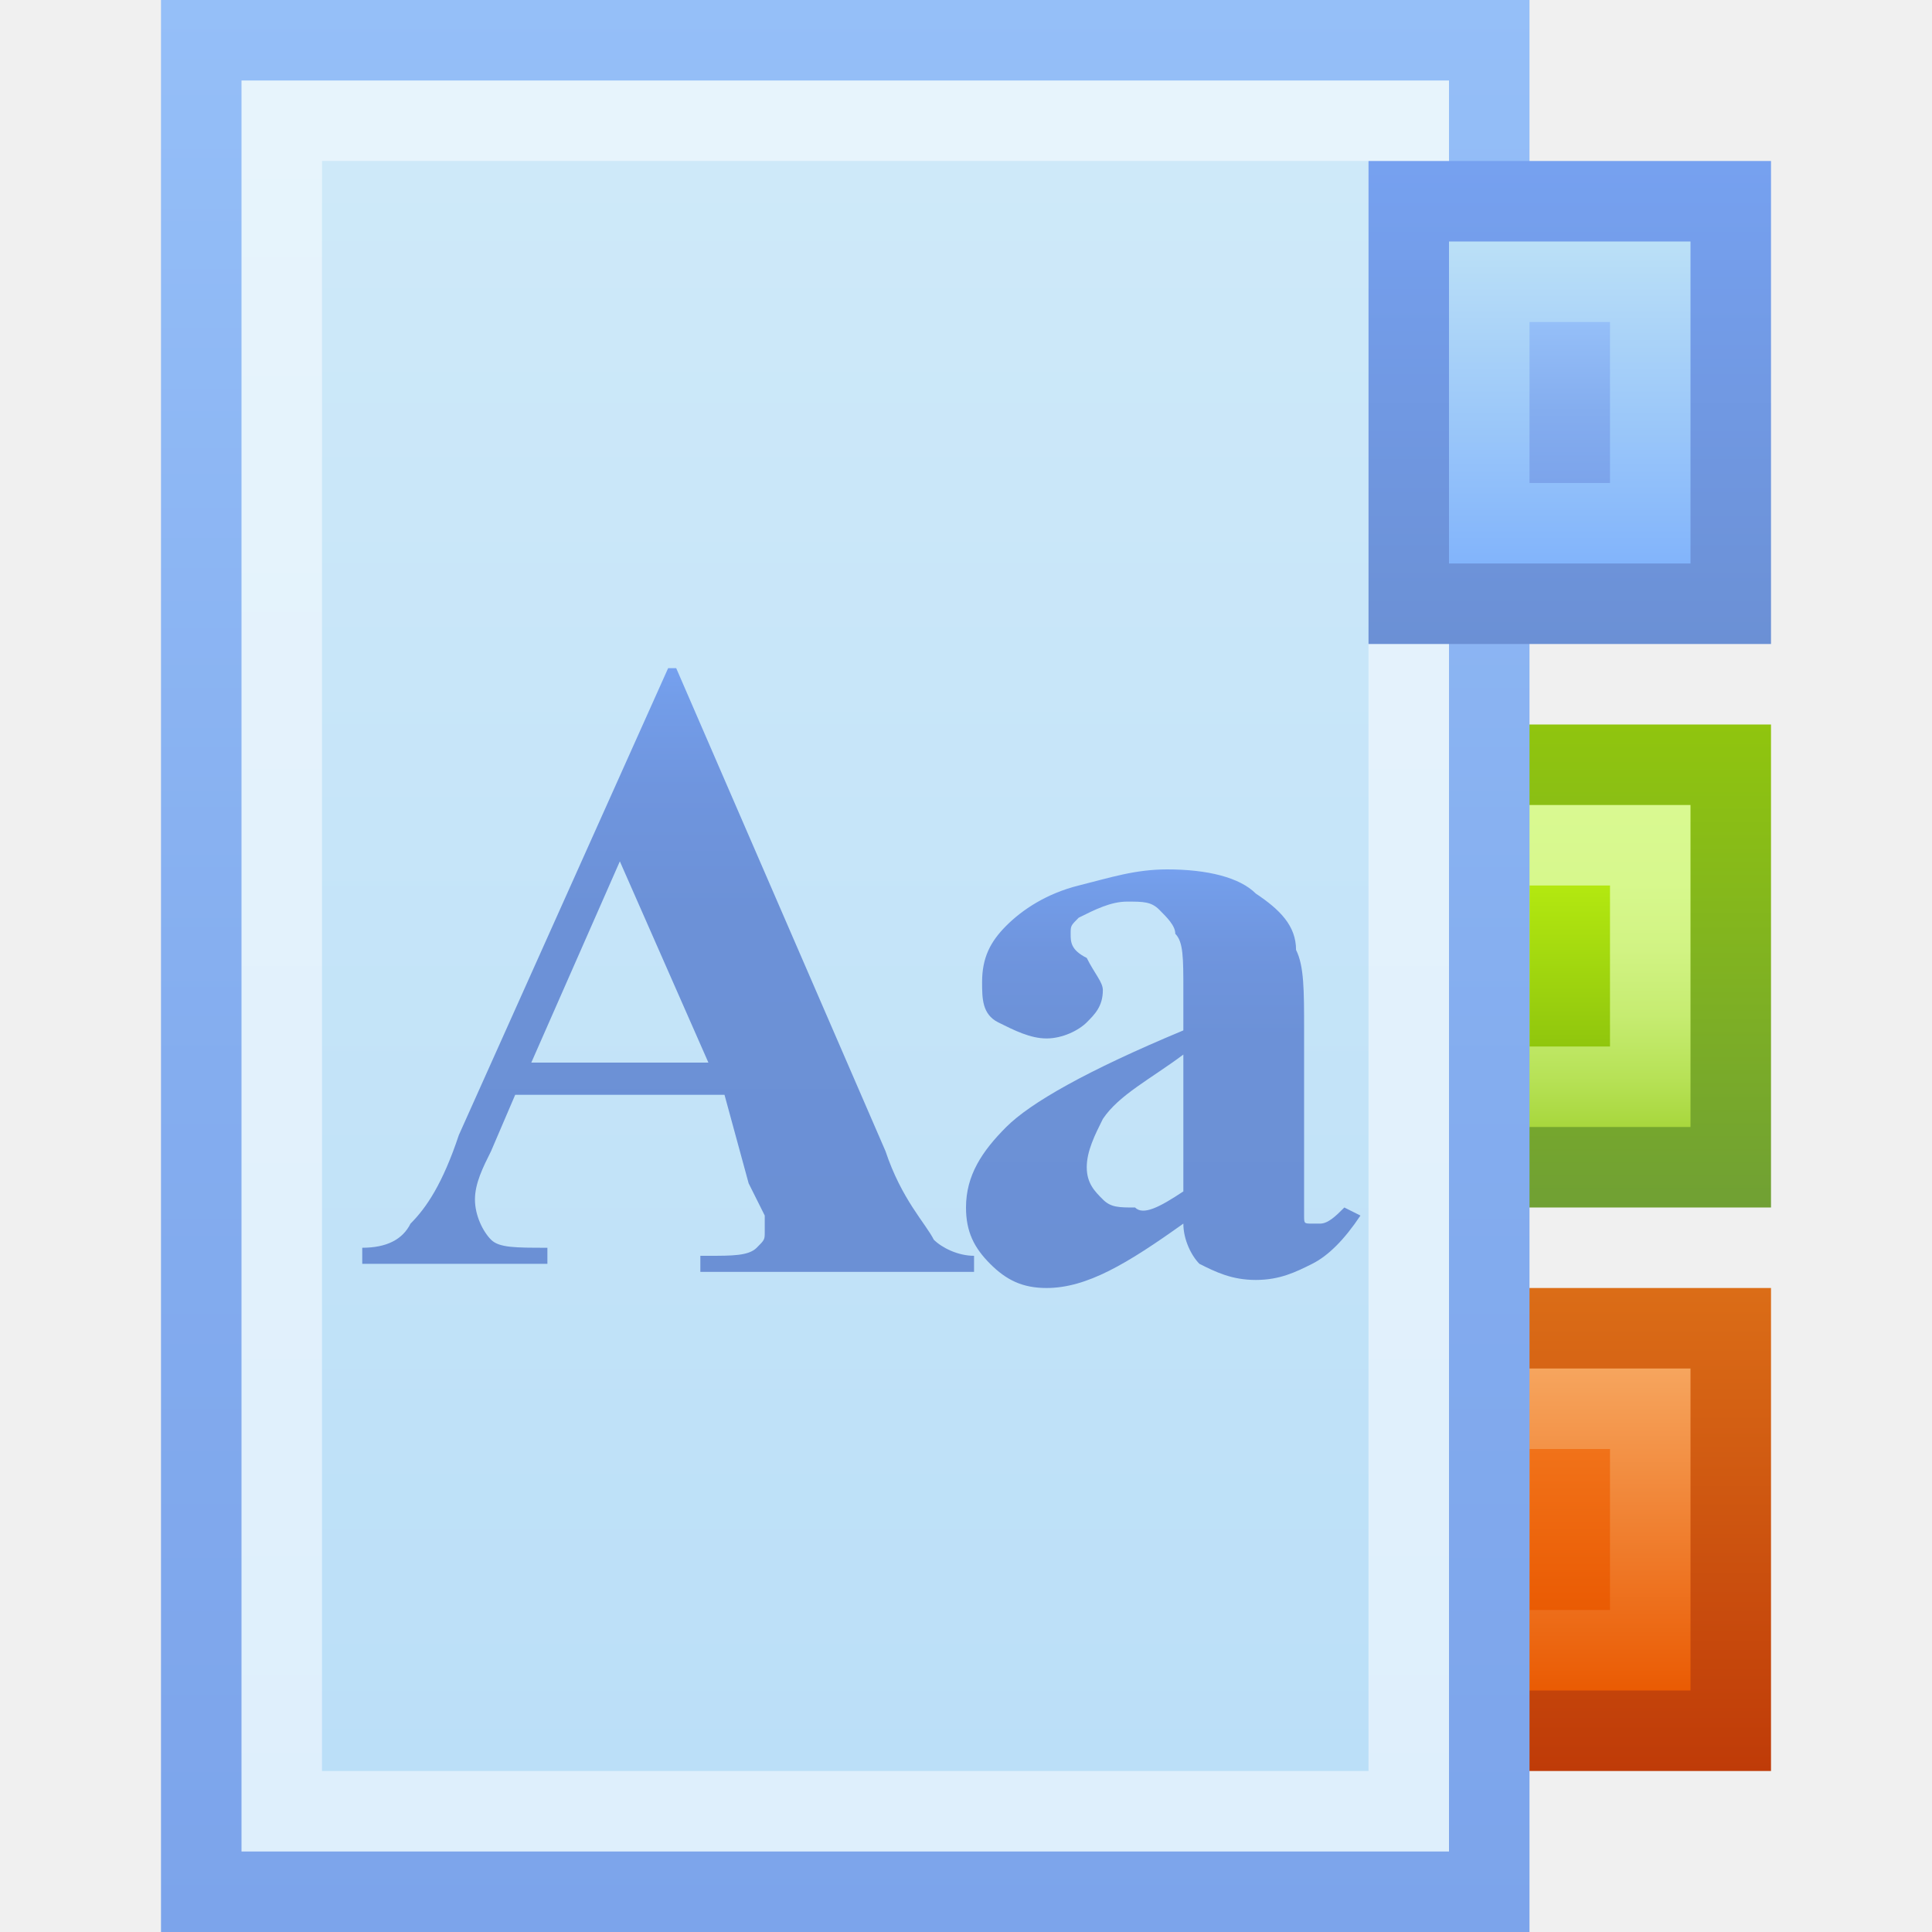
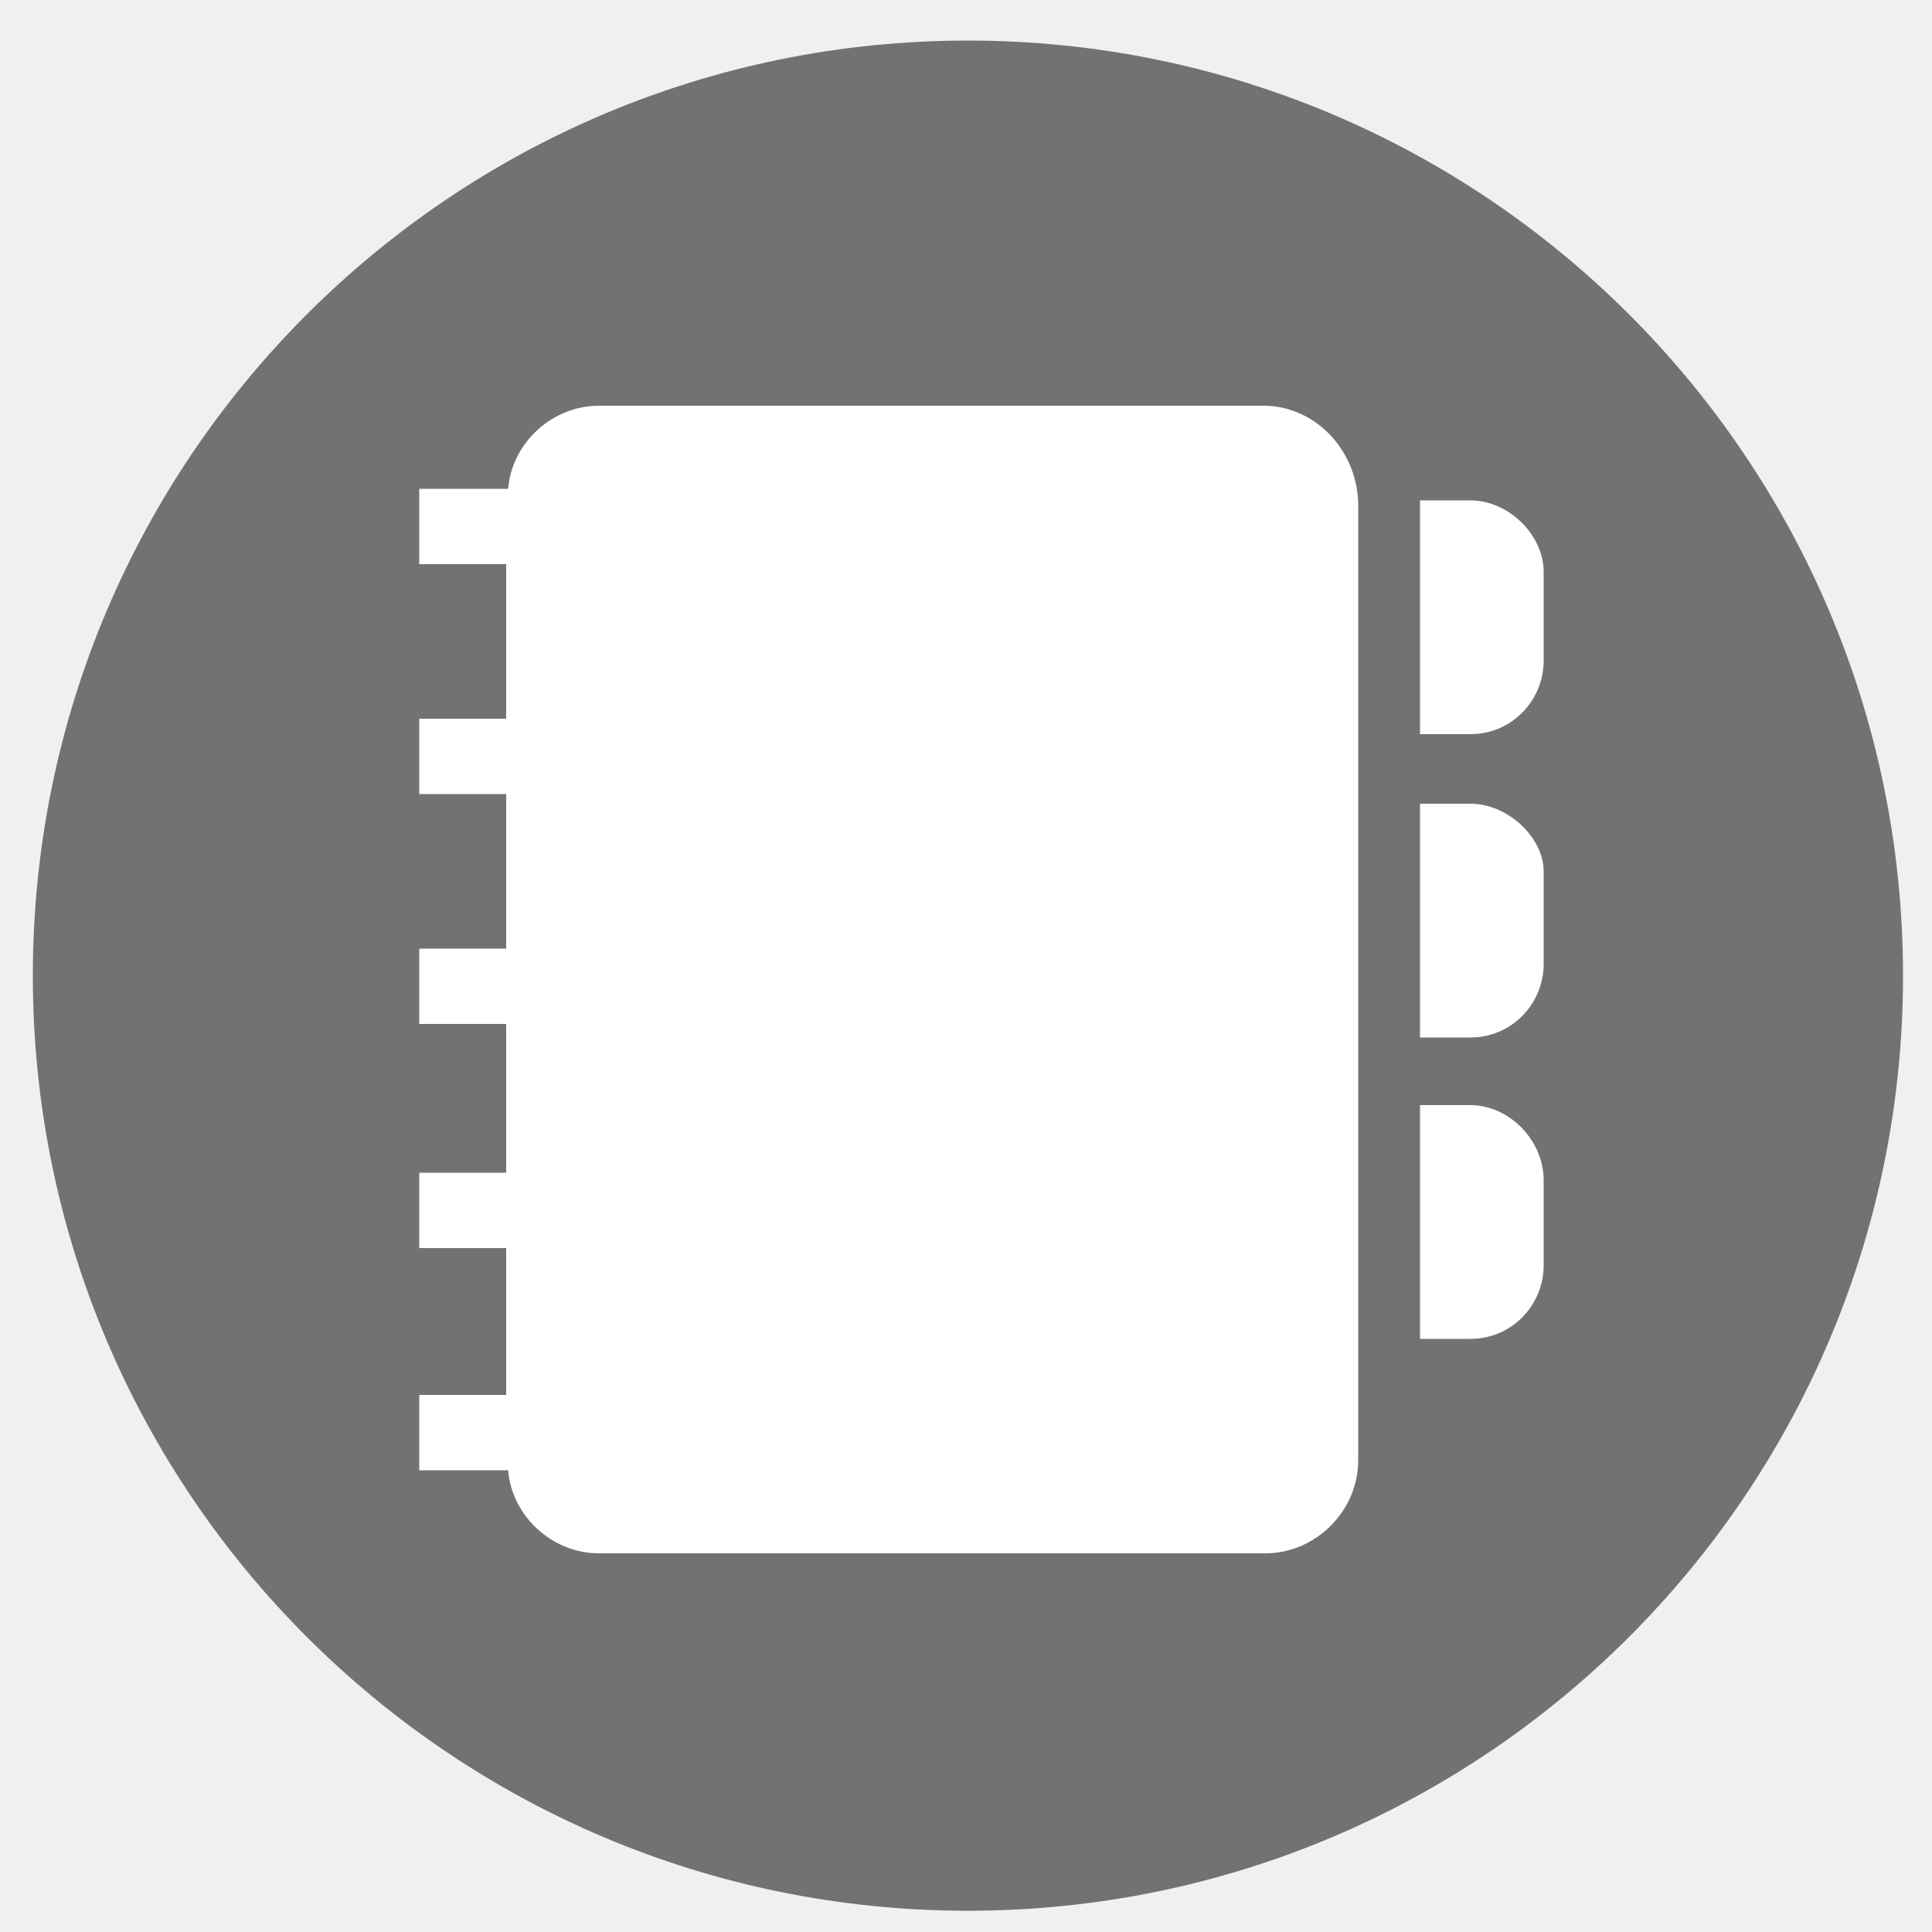
- <svg xmlns="http://www.w3.org/2000/svg" version="1.1" x="0px" y="0px" width="24px" height="24px" viewBox="-2 0 24 24" style="overflow:visible;enable-background:new -2 0 24 24;" xml:space="preserve" preserveAspectRatio="xMinYMid meet">
-   <defs>
- </defs>
-   <linearGradient id="SVGID_1_" gradientUnits="userSpaceOnUse" x1="17.5" y1="16" x2="17.5" y2="22">
-     <stop offset="0" style="stop-color:#DB6D17" />
-     <stop offset="1" style="stop-color:#BF3B08" />
-   </linearGradient>
-   <rect x="15" y="16" style="fill:url(#SVGID_1_);" width="5" height="6" />
-   <linearGradient id="SVGID_2_" gradientUnits="userSpaceOnUse" x1="17.5" y1="17" x2="17.5" y2="21">
-     <stop offset="0" style="stop-color:#F6A55E" />
-     <stop offset="1" style="stop-color:#EA5B03" />
-   </linearGradient>
-   <rect x="16" y="17" style="fill:url(#SVGID_2_);" width="3" height="4" />
-   <linearGradient id="SVGID_3_" gradientUnits="userSpaceOnUse" x1="17.5" y1="18" x2="17.5" y2="20">
-     <stop offset="0" style="stop-color:#F17219" />
-     <stop offset="1" style="stop-color:#EA5B03" />
-   </linearGradient>
-   <rect x="17" y="18" style="fill:url(#SVGID_3_);" width="1" height="2" />
-   <linearGradient id="SVGID_4_" gradientUnits="userSpaceOnUse" x1="17.5" y1="9" x2="17.5" y2="15.001">
-     <stop offset="0" style="stop-color:#90C50E" />
-     <stop offset="1" style="stop-color:#70A034" />
-   </linearGradient>
-   <rect x="15" y="9" style="fill:url(#SVGID_4_);" width="5" height="6" />
-   <linearGradient id="SVGID_5_" gradientUnits="userSpaceOnUse" x1="17.5" y1="10" x2="17.5" y2="14.001">
-     <stop offset="0" style="stop-color:#D9F991" />
-     <stop offset="0.239" style="stop-color:#D7F88D" />
-     <stop offset="0.45" style="stop-color:#D1F383" />
-     <stop offset="0.651" style="stop-color:#C6EC71" />
-     <stop offset="0.844" style="stop-color:#B7E257" />
-     <stop offset="1" style="stop-color:#A8D73D" />
-   </linearGradient>
-   <rect x="16" y="10" style="fill:url(#SVGID_5_);" width="3" height="4" />
-   <linearGradient id="SVGID_6_" gradientUnits="userSpaceOnUse" x1="17.5" y1="11" x2="17.5" y2="13">
-     <stop offset="0" style="stop-color:#B3E810" />
-     <stop offset="1" style="stop-color:#90C60D" />
-   </linearGradient>
-   <rect x="17" y="11" style="fill:url(#SVGID_6_);" width="1" height="2" />
-   <linearGradient id="SVGID_7_" gradientUnits="userSpaceOnUse" x1="8.499" y1="0" x2="8.499" y2="24">
-     <stop offset="0" style="stop-color:#95BFF8" />
-     <stop offset="0.557" style="stop-color:#84ADEF" />
-     <stop offset="1" style="stop-color:#7CA4EB" />
-   </linearGradient>
-   <rect style="fill:url(#SVGID_7_);" width="17" height="24" />
-   <linearGradient id="SVGID_8_" gradientUnits="userSpaceOnUse" x1="8.499" y1="1" x2="8.499" y2="23">
-     <stop offset="0" style="stop-color:#E7F4FC" />
-     <stop offset="1" style="stop-color:#DEEFFC" />
-   </linearGradient>
-   <rect x="1" y="1" style="fill:url(#SVGID_8_);" width="15" height="22" />
-   <linearGradient id="SVGID_9_" gradientUnits="userSpaceOnUse" x1="8.499" y1="2" x2="8.499" y2="22">
-     <stop offset="0" style="stop-color:#CEE9F9" />
-     <stop offset="1" style="stop-color:#BBDFF8" />
-   </linearGradient>
-   <rect x="2" y="2" style="fill:url(#SVGID_9_);" width="13" height="20" />
-   <linearGradient id="SVGID_10_" gradientUnits="userSpaceOnUse" x1="17.5" y1="2" x2="17.5" y2="8">
-     <stop offset="0" style="stop-color:#76A1F0" />
-     <stop offset="1" style="stop-color:#6B90D5" />
-   </linearGradient>
-   <rect x="15" y="2" style="fill:url(#SVGID_10_);" width="5" height="6" />
-   <linearGradient id="SVGID_11_" gradientUnits="userSpaceOnUse" x1="17.5" y1="3" x2="17.5" y2="7">
-     <stop offset="0" style="stop-color:#BBE0F7" />
-     <stop offset="1" style="stop-color:#82B4FB" />
-   </linearGradient>
-   <rect x="16" y="3" style="fill:url(#SVGID_11_);" width="3" height="4" />
-   <linearGradient id="SVGID_12_" gradientUnits="userSpaceOnUse" x1="17.5" y1="4" x2="17.5" y2="6">
-     <stop offset="0" style="stop-color:#95BFF8" />
-     <stop offset="0.557" style="stop-color:#84ADEF" />
-     <stop offset="1" style="stop-color:#7CA4EB" />
-   </linearGradient>
-   <rect x="17" y="4" style="fill:url(#SVGID_12_);" width="1" height="2" />
-   <linearGradient id="SVGID_13_" gradientUnits="userSpaceOnUse" x1="12.425" y1="10.729" x2="12.425" y2="15.97">
-     <stop offset="0" style="stop-color:#76A1F0" />
-     <stop offset="5.472010e-02" style="stop-color:#739DE9" />
-     <stop offset="0.204" style="stop-color:#6F95DE" />
-     <stop offset="0.415" style="stop-color:#6C91D7" />
-     <stop offset="1" style="stop-color:#6B90D5" />
-   </linearGradient>
-   <path style="fill:url(#SVGID_13_);" d="M12.7,15.2C12,15.7,11.5,16,11,16c-0.3,0-0.5-0.1-0.7-0.3C10.1,15.5,10,15.3,10,15  c0-0.4,0.2-0.7,0.5-1c0.3-0.3,1-0.7,2.2-1.2v-0.5c0-0.4,0-0.6-0.1-0.7c0-0.1-0.1-0.2-0.2-0.3c-0.1-0.1-0.2-0.1-0.4-0.1  c-0.2,0-0.4,0.1-0.6,0.2c-0.1,0.1-0.1,0.1-0.1,0.2c0,0.1,0,0.2,0.2,0.3c0.1,0.2,0.2,0.3,0.2,0.4c0,0.2-0.1,0.3-0.2,0.4  c-0.1,0.1-0.3,0.2-0.5,0.2c-0.2,0-0.4-0.1-0.6-0.2s-0.2-0.3-0.2-0.5c0-0.3,0.1-0.5,0.3-0.7c0.2-0.2,0.5-0.4,0.9-0.5s0.7-0.2,1.1-0.2  c0.5,0,0.9,0.1,1.1,0.3c0.3,0.2,0.5,0.4,0.5,0.7c0.1,0.2,0.1,0.5,0.1,1v1.9c0,0.2,0,0.4,0,0.4c0,0.1,0,0.1,0.1,0.1c0,0,0.1,0,0.1,0  c0.1,0,0.2-0.1,0.3-0.2l0.2,0.1c-0.2,0.3-0.4,0.5-0.6,0.6c-0.2,0.1-0.4,0.2-0.7,0.2c-0.3,0-0.5-0.1-0.7-0.2  C12.8,15.6,12.7,15.4,12.7,15.2z M12.7,14.8v-1.7c-0.4,0.3-0.8,0.5-1,0.8c-0.1,0.2-0.2,0.4-0.2,0.6c0,0.2,0.1,0.3,0.2,0.4  c0.1,0.1,0.2,0.1,0.4,0.1C12.2,15.1,12.4,15,12.7,14.8z" />
-   <linearGradient id="SVGID_14_" gradientUnits="userSpaceOnUse" x1="6.354" y1="8.267" x2="6.354" y2="15.701">
-     <stop offset="0" style="stop-color:#76A1F0" />
-     <stop offset="5.472010e-02" style="stop-color:#739DE9" />
-     <stop offset="0.204" style="stop-color:#6F95DE" />
-     <stop offset="0.415" style="stop-color:#6C91D7" />
-     <stop offset="1" style="stop-color:#6B90D5" />
-   </linearGradient>
-   <path style="fill:url(#SVGID_14_);" d="M7,13.6H4.4l-0.3,0.7c-0.1,0.2-0.2,0.4-0.2,0.6c0,0.2,0.1,0.4,0.2,0.5  c0.1,0.1,0.3,0.1,0.7,0.1v0.2H2.5v-0.2c0.3,0,0.5-0.1,0.6-0.3c0.2-0.2,0.4-0.5,0.6-1.1l2.6-5.8h0.1l2.6,6c0.2,0.6,0.5,0.9,0.6,1.1  c0.1,0.1,0.3,0.2,0.5,0.2v0.2H6.7v-0.2h0.1c0.3,0,0.5,0,0.6-0.1c0.1-0.1,0.1-0.1,0.1-0.2c0-0.1,0-0.1,0-0.2c0,0-0.1-0.2-0.2-0.4  L7,13.6z M6.8,13.2l-1.1-2.5l-1.1,2.5H6.8z" />
+ <svg xmlns="http://www.w3.org/2000/svg" version="1.1" id="Layer_1" x="0px" y="0px" viewBox="0 0 100 100" style="enable-background:new 0 0 100 100;" xml:space="preserve">
+   <style type="text/css">
+ 	.st0{fill:#727272;}
+ 	.st1{fill:#FFFFFF;}
+ </style>
+   <circle class="st0" cx="50.1" cy="50.5" r="48.4" />
+   <g>
+     <path class="st1" d="M76.1,25.9h-2.6v1.6v1.6v5.7v1.6V38h2.6c2.2,0,3.8-1.8,3.8-3.8v-4.6C79.9,27.7,78.1,25.9,76.1,25.9z" />
+     <path class="st1" d="M76.1,41.6h-2.6v1.6v1.6v5.7v1.6v1.6h2.6c2.2,0,3.8-1.8,3.8-3.8v-4.8C79.9,43.4,78.1,41.6,76.1,41.6z" />
+     <path class="st1" d="M76.1,57.2h-2.6v1.6v1.6v5.7v1.6v1.6h2.6c2.2,0,3.8-1.8,3.8-3.8v-4.4C79.9,59,78.1,57.2,76.1,57.2z" />
+   </g>
+   <path class="st1" d="M65.4,21H31c-2.4,0-4.5,1.9-4.7,4.3h-4.6v3.9h4.5v8h-4.5v3.9h4.5v8h-4.5V53h4.5v7.7h-4.5v3.9h4.5v7.6h-4.5v3.9  h4.6c0.2,2.4,2.3,4.3,4.7,4.3h34.5c2.6,0,4.8-2.2,4.8-4.8V26C70.2,23.2,68,21,65.4,21z" />
</svg>
